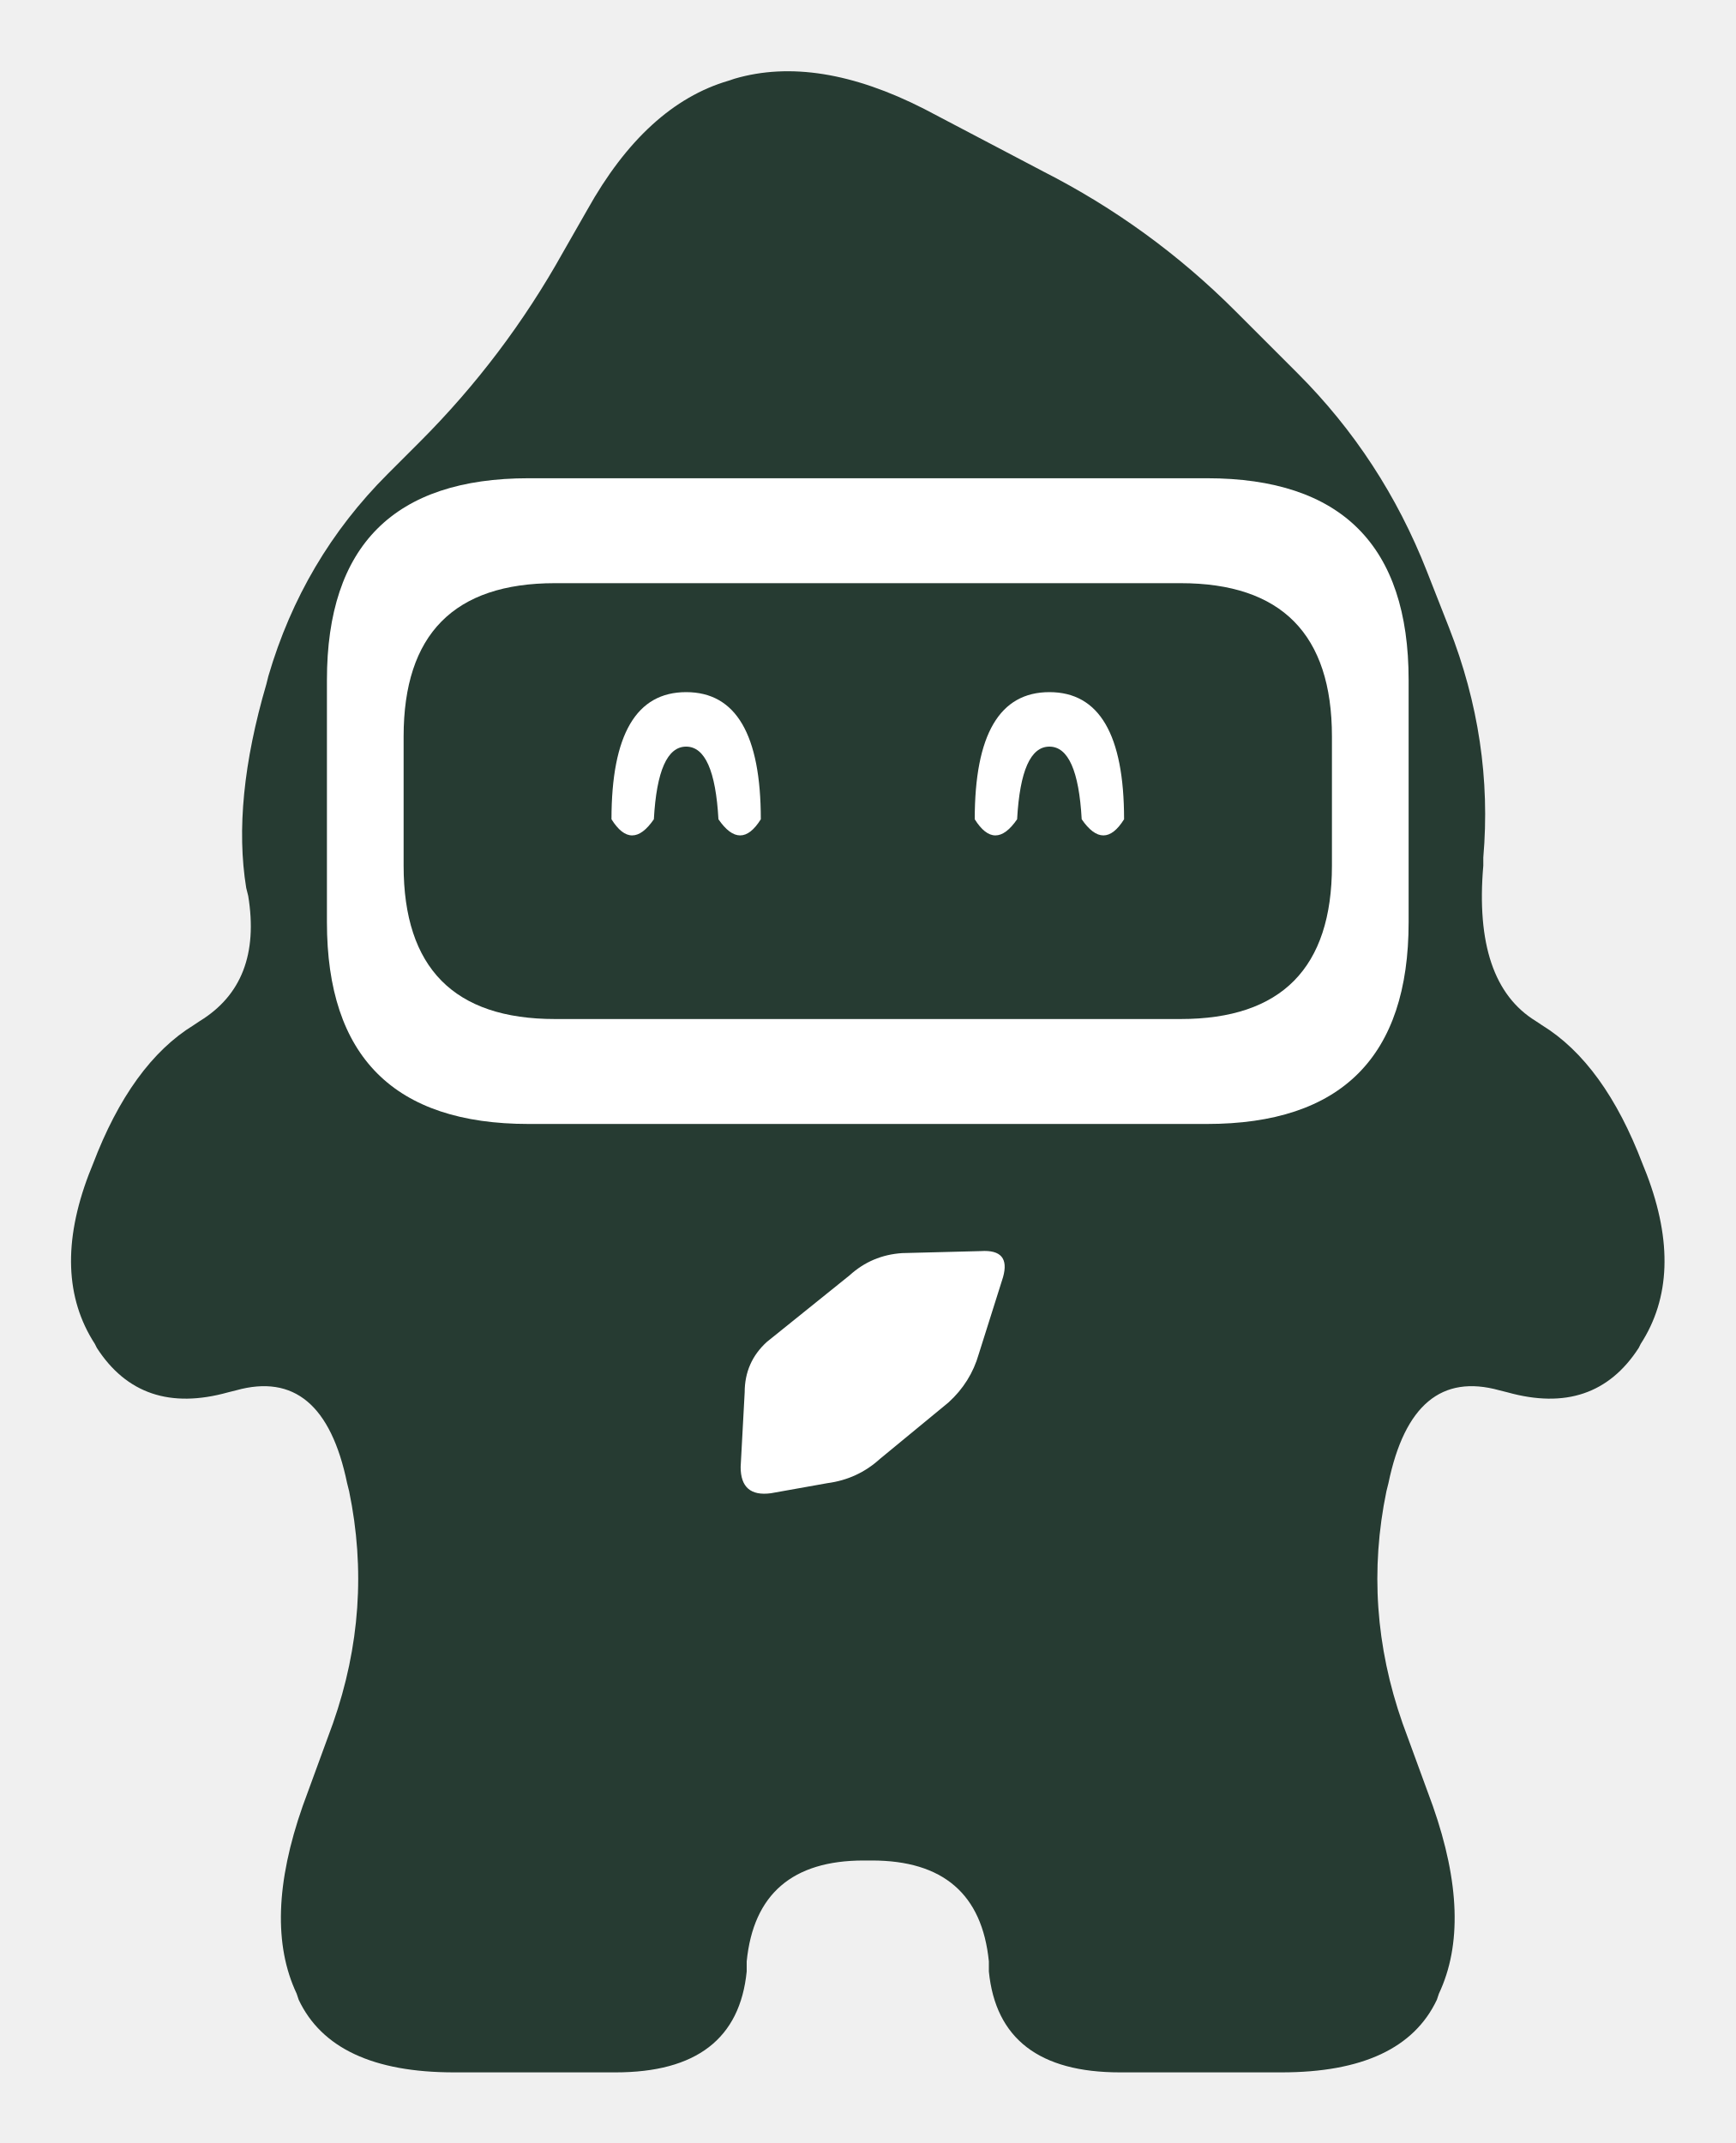
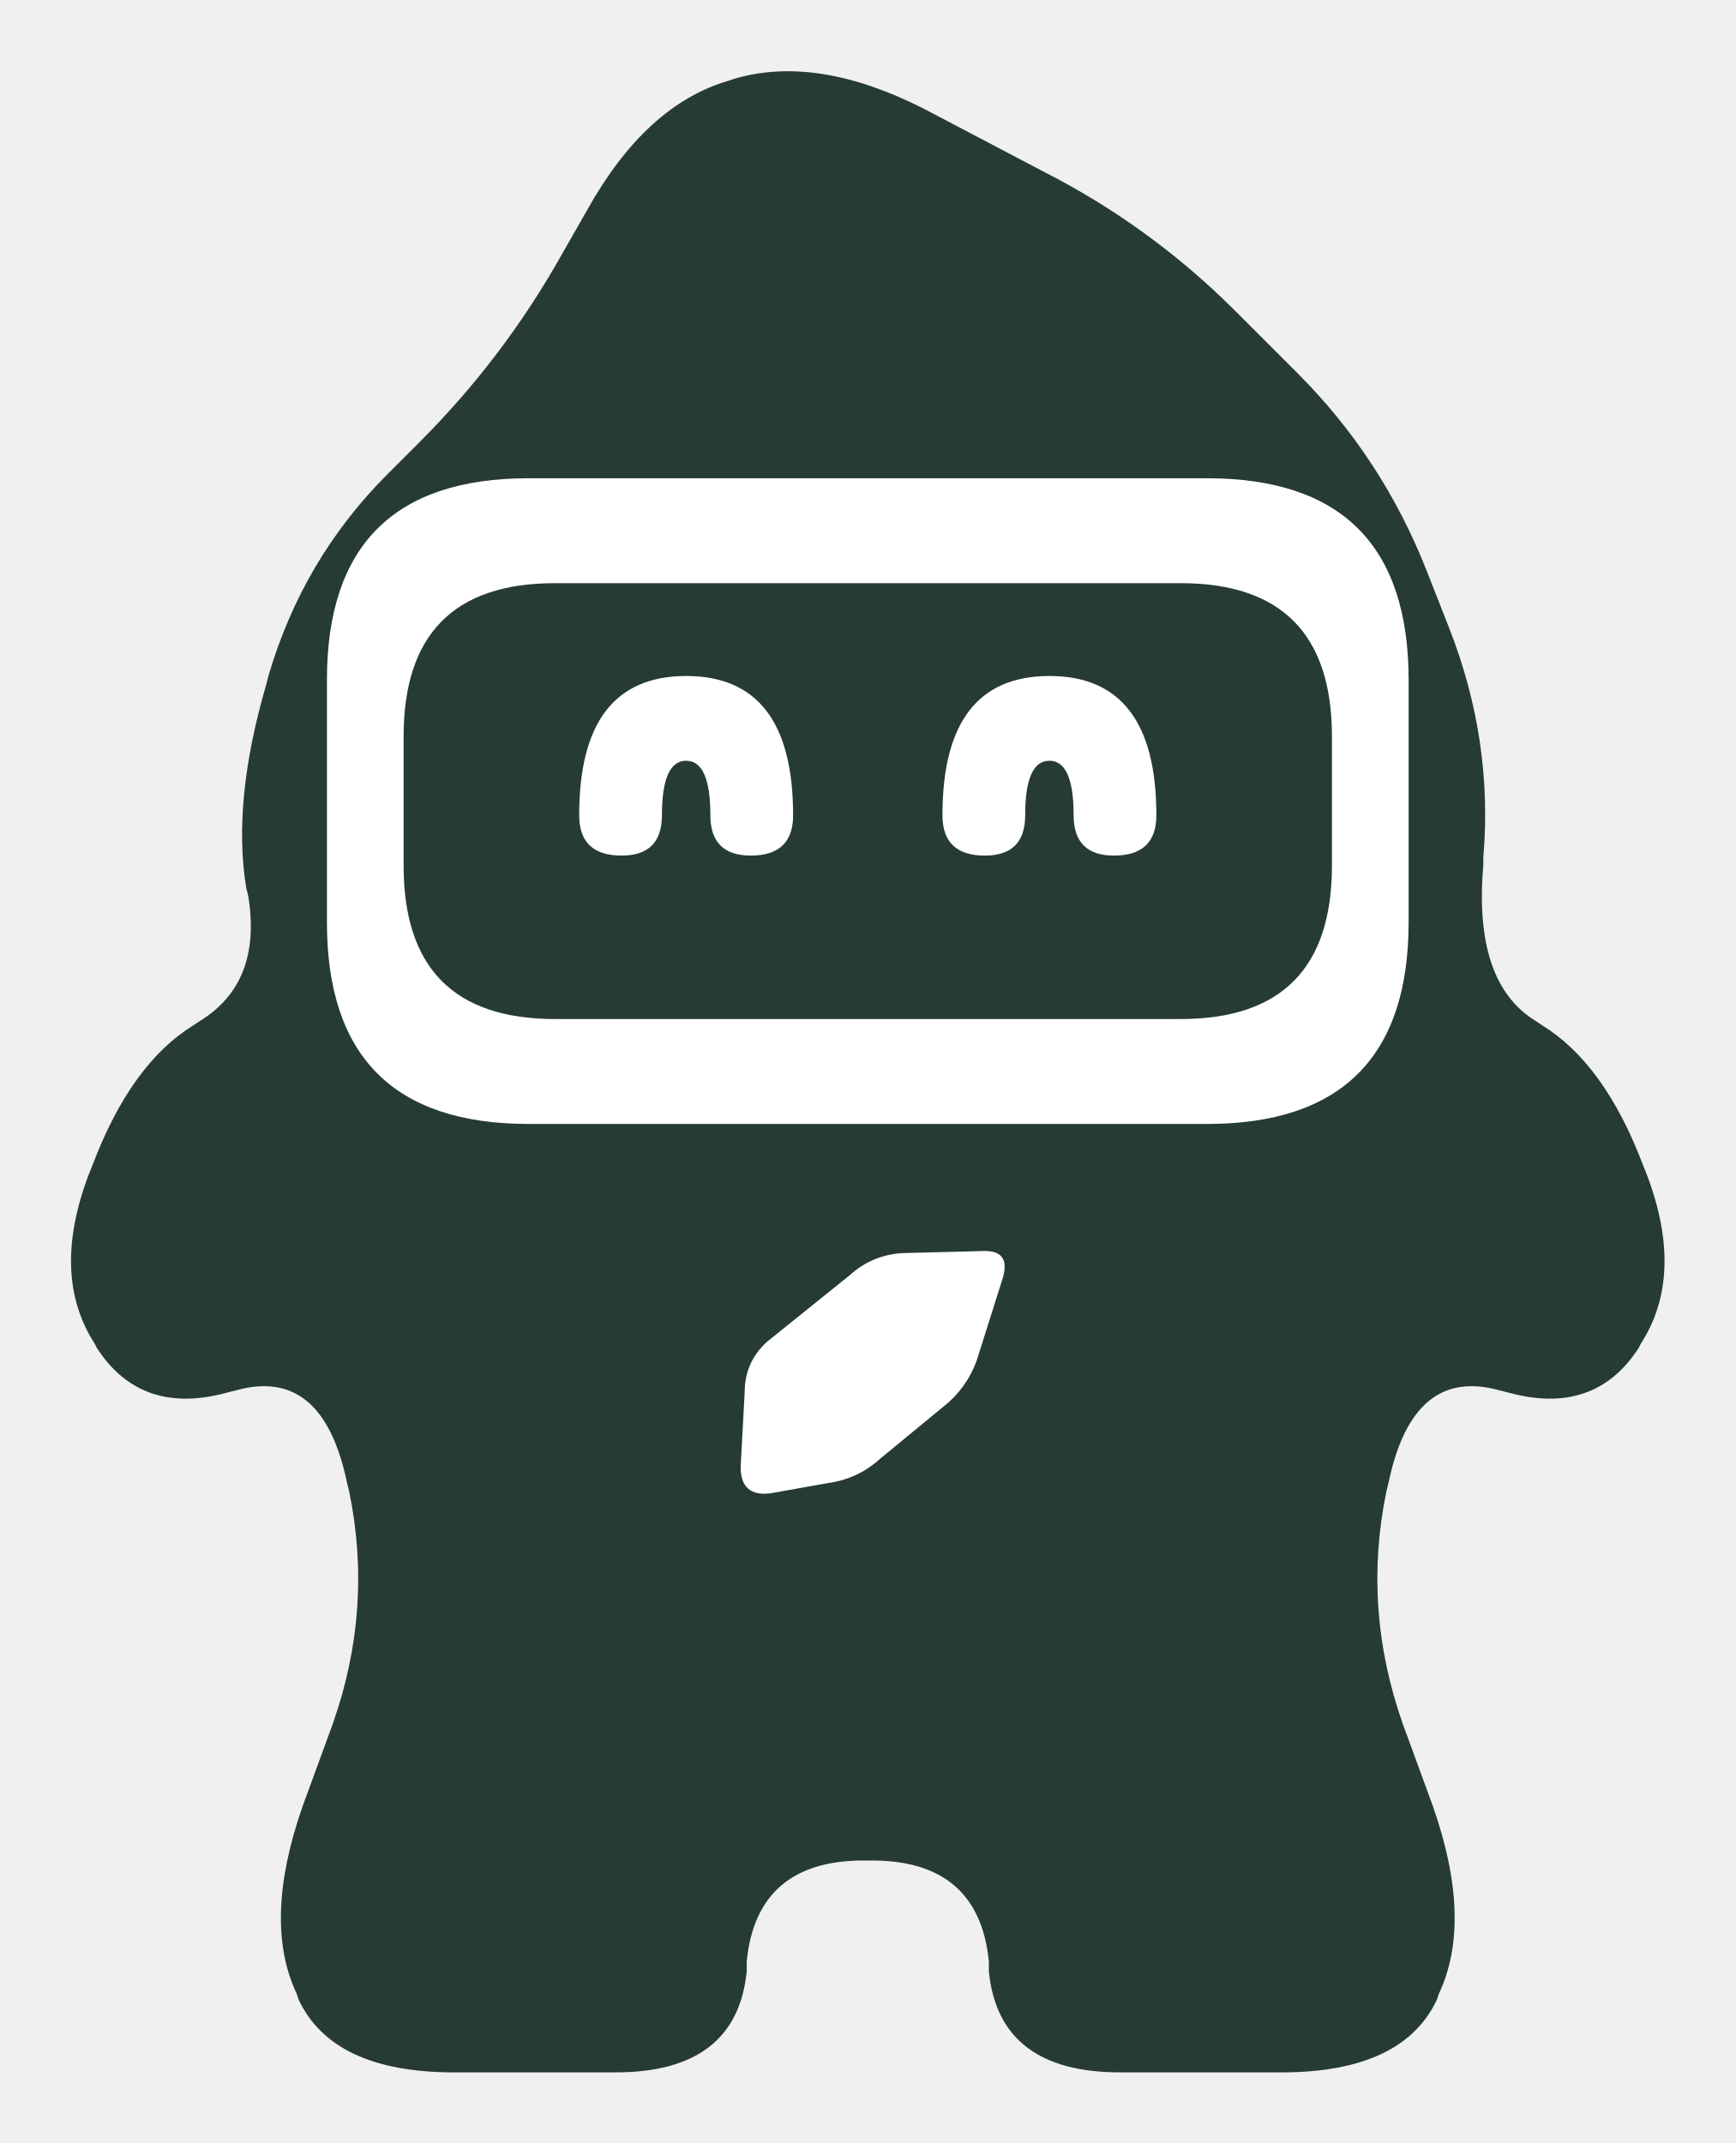
<svg xmlns="http://www.w3.org/2000/svg" viewBox="-0.43 -1.027 0.86 1.062" role="img" aria-label="Sowers seed ink graphic">
  <g transform="scale(1,-1)">
    <path d="M -0.282 0.036 Q -0.265 0 -0.205 0 L -0.125 0 Q -0.065 0 -0.06 0.05 L -0.06 0.055 Q -0.055 0.105 -0.002 0.105 L 0.002 0.105 Q 0.055 0.105 0.06 0.055 L 0.06 0.05 Q 0.065 0 0.125 0 L 0.205 0 Q 0.265 0 0.282 0.036 L 0.283 0.039 Q 0.3 0.075 0.28 0.132 L 0.265 0.173 Q 0.245 0.23 0.257 0.288 L 0.258 0.292 Q 0.27 0.35 0.313 0.338 L 0.317 0.337 Q 0.36 0.325 0.382 0.359 L 0.383 0.361 Q 0.405 0.395 0.386 0.445 L 0.384 0.45 Q 0.365 0.5 0.334 0.519 L 0.331 0.521 Q 0.3 0.54 0.305 0.598 L 0.305 0.602 Q 0.31 0.66 0.288 0.716 L 0.277 0.744 Q 0.255 0.8 0.213 0.842 L 0.182 0.873 Q 0.14 0.915 0.087 0.942 L 0.028 0.973 Q -0.025 1 -0.066 0.988 L -0.069 0.987 Q -0.11 0.975 -0.139 0.923 L -0.151 0.902 Q -0.18 0.85 -0.222 0.808 L -0.238 0.792 Q -0.28 0.75 -0.297 0.692 L -0.298 0.688 Q -0.315 0.63 -0.308 0.587 L -0.307 0.583 Q -0.3 0.54 -0.331 0.521 L -0.334 0.519 Q -0.365 0.5 -0.384 0.45 L -0.386 0.445 Q -0.405 0.395 -0.383 0.361 L -0.382 0.359 Q -0.36 0.325 -0.317 0.337 L -0.313 0.338 Q -0.27 0.35 -0.258 0.292 L -0.257 0.288 Q -0.245 0.23 -0.265 0.173 L -0.28 0.132 Q -0.3 0.075 -0.283 0.039 Z" fill="#263b32" />
    <path d="M -0.168 0.47 Q -0.268 0.47 -0.268 0.57 L -0.268 0.69 Q -0.268 0.79 -0.168 0.79 L 0.168 0.79 Q 0.268 0.79 0.268 0.69 L 0.268 0.57 Q 0.268 0.47 0.168 0.47 Z" fill="#fff" />
    <path d="M -0.155 0.522 Q -0.23 0.522 -0.23 0.598 L -0.23 0.662 Q -0.23 0.738 -0.155 0.738 L 0.155 0.738 Q 0.23 0.738 0.23 0.662 L 0.23 0.598 Q 0.23 0.522 0.155 0.522 Z" fill="#263b32" />
-     <path d="M -0.127 0.621 Q -0.127 0.684 -0.09 0.684 L -0.09 0.684 Q -0.053 0.684 -0.053 0.621 L -0.053 0.621 Q -0.063 0.605 -0.074 0.621 L -0.074 0.621 Q -0.076 0.657 -0.09 0.657 L -0.09 0.657 Q -0.104 0.657 -0.106 0.621 L -0.106 0.621 Q -0.117 0.605 -0.127 0.621 Z" fill="#fff" />
-     <path d="M 0.053 0.621 Q 0.053 0.684 0.09 0.684 L 0.09 0.684 Q 0.127 0.684 0.127 0.621 L 0.127 0.621 Q 0.117 0.605 0.106 0.621 L 0.106 0.621 Q 0.104 0.657 0.09 0.657 L 0.09 0.657 Q 0.076 0.657 0.074 0.621 L 0.074 0.621 Q 0.063 0.605 0.053 0.621 Z" fill="#fff" />
+     <path d="M -0.143 0.623 Q -0.143 0.692 -0.09 0.692 L -0.09 0.692 Q -0.037 0.692 -0.037 0.623 L -0.037 0.623 Q -0.037 0.603 -0.058 0.603 L -0.058 0.603 Q -0.078 0.603 -0.078 0.623 L -0.078 0.623 Q -0.078 0.65 -0.09 0.65 L -0.09 0.65 Q -0.102 0.65 -0.102 0.623 L -0.102 0.623 Q -0.102 0.603 -0.122 0.603 L -0.122 0.603 Q -0.143 0.603 -0.143 0.623 Z" fill="#fff" />
+     <path d="M 0.037 0.623 Q 0.037 0.692 0.09 0.692 L 0.09 0.692 Q 0.143 0.692 0.143 0.623 L 0.143 0.623 Q 0.143 0.603 0.122 0.603 L 0.122 0.603 Q 0.102 0.603 0.102 0.623 L 0.102 0.623 Q 0.102 0.65 0.09 0.65 L 0.09 0.65 Q 0.078 0.65 0.078 0.623 L 0.078 0.623 Q 0.078 0.603 0.058 0.603 L 0.058 0.603 Q 0.037 0.603 0.037 0.623 Z" fill="#fff" />
    <path d="M -0.048 0.287 Q -0.063 0.285 -0.063 0.3 L -0.061 0.337 Q -0.061 0.352 -0.05 0.362 L -0.009 0.395 Q 0.002 0.405 0.017 0.406 L 0.056 0.407 Q 0.071 0.408 0.067 0.394 L 0.055 0.356 Q 0.051 0.342 0.04 0.332 L 0.006 0.304 Q -0.005 0.294 -0.02 0.292 Z" fill="#fff" />
  </g>
</svg>
